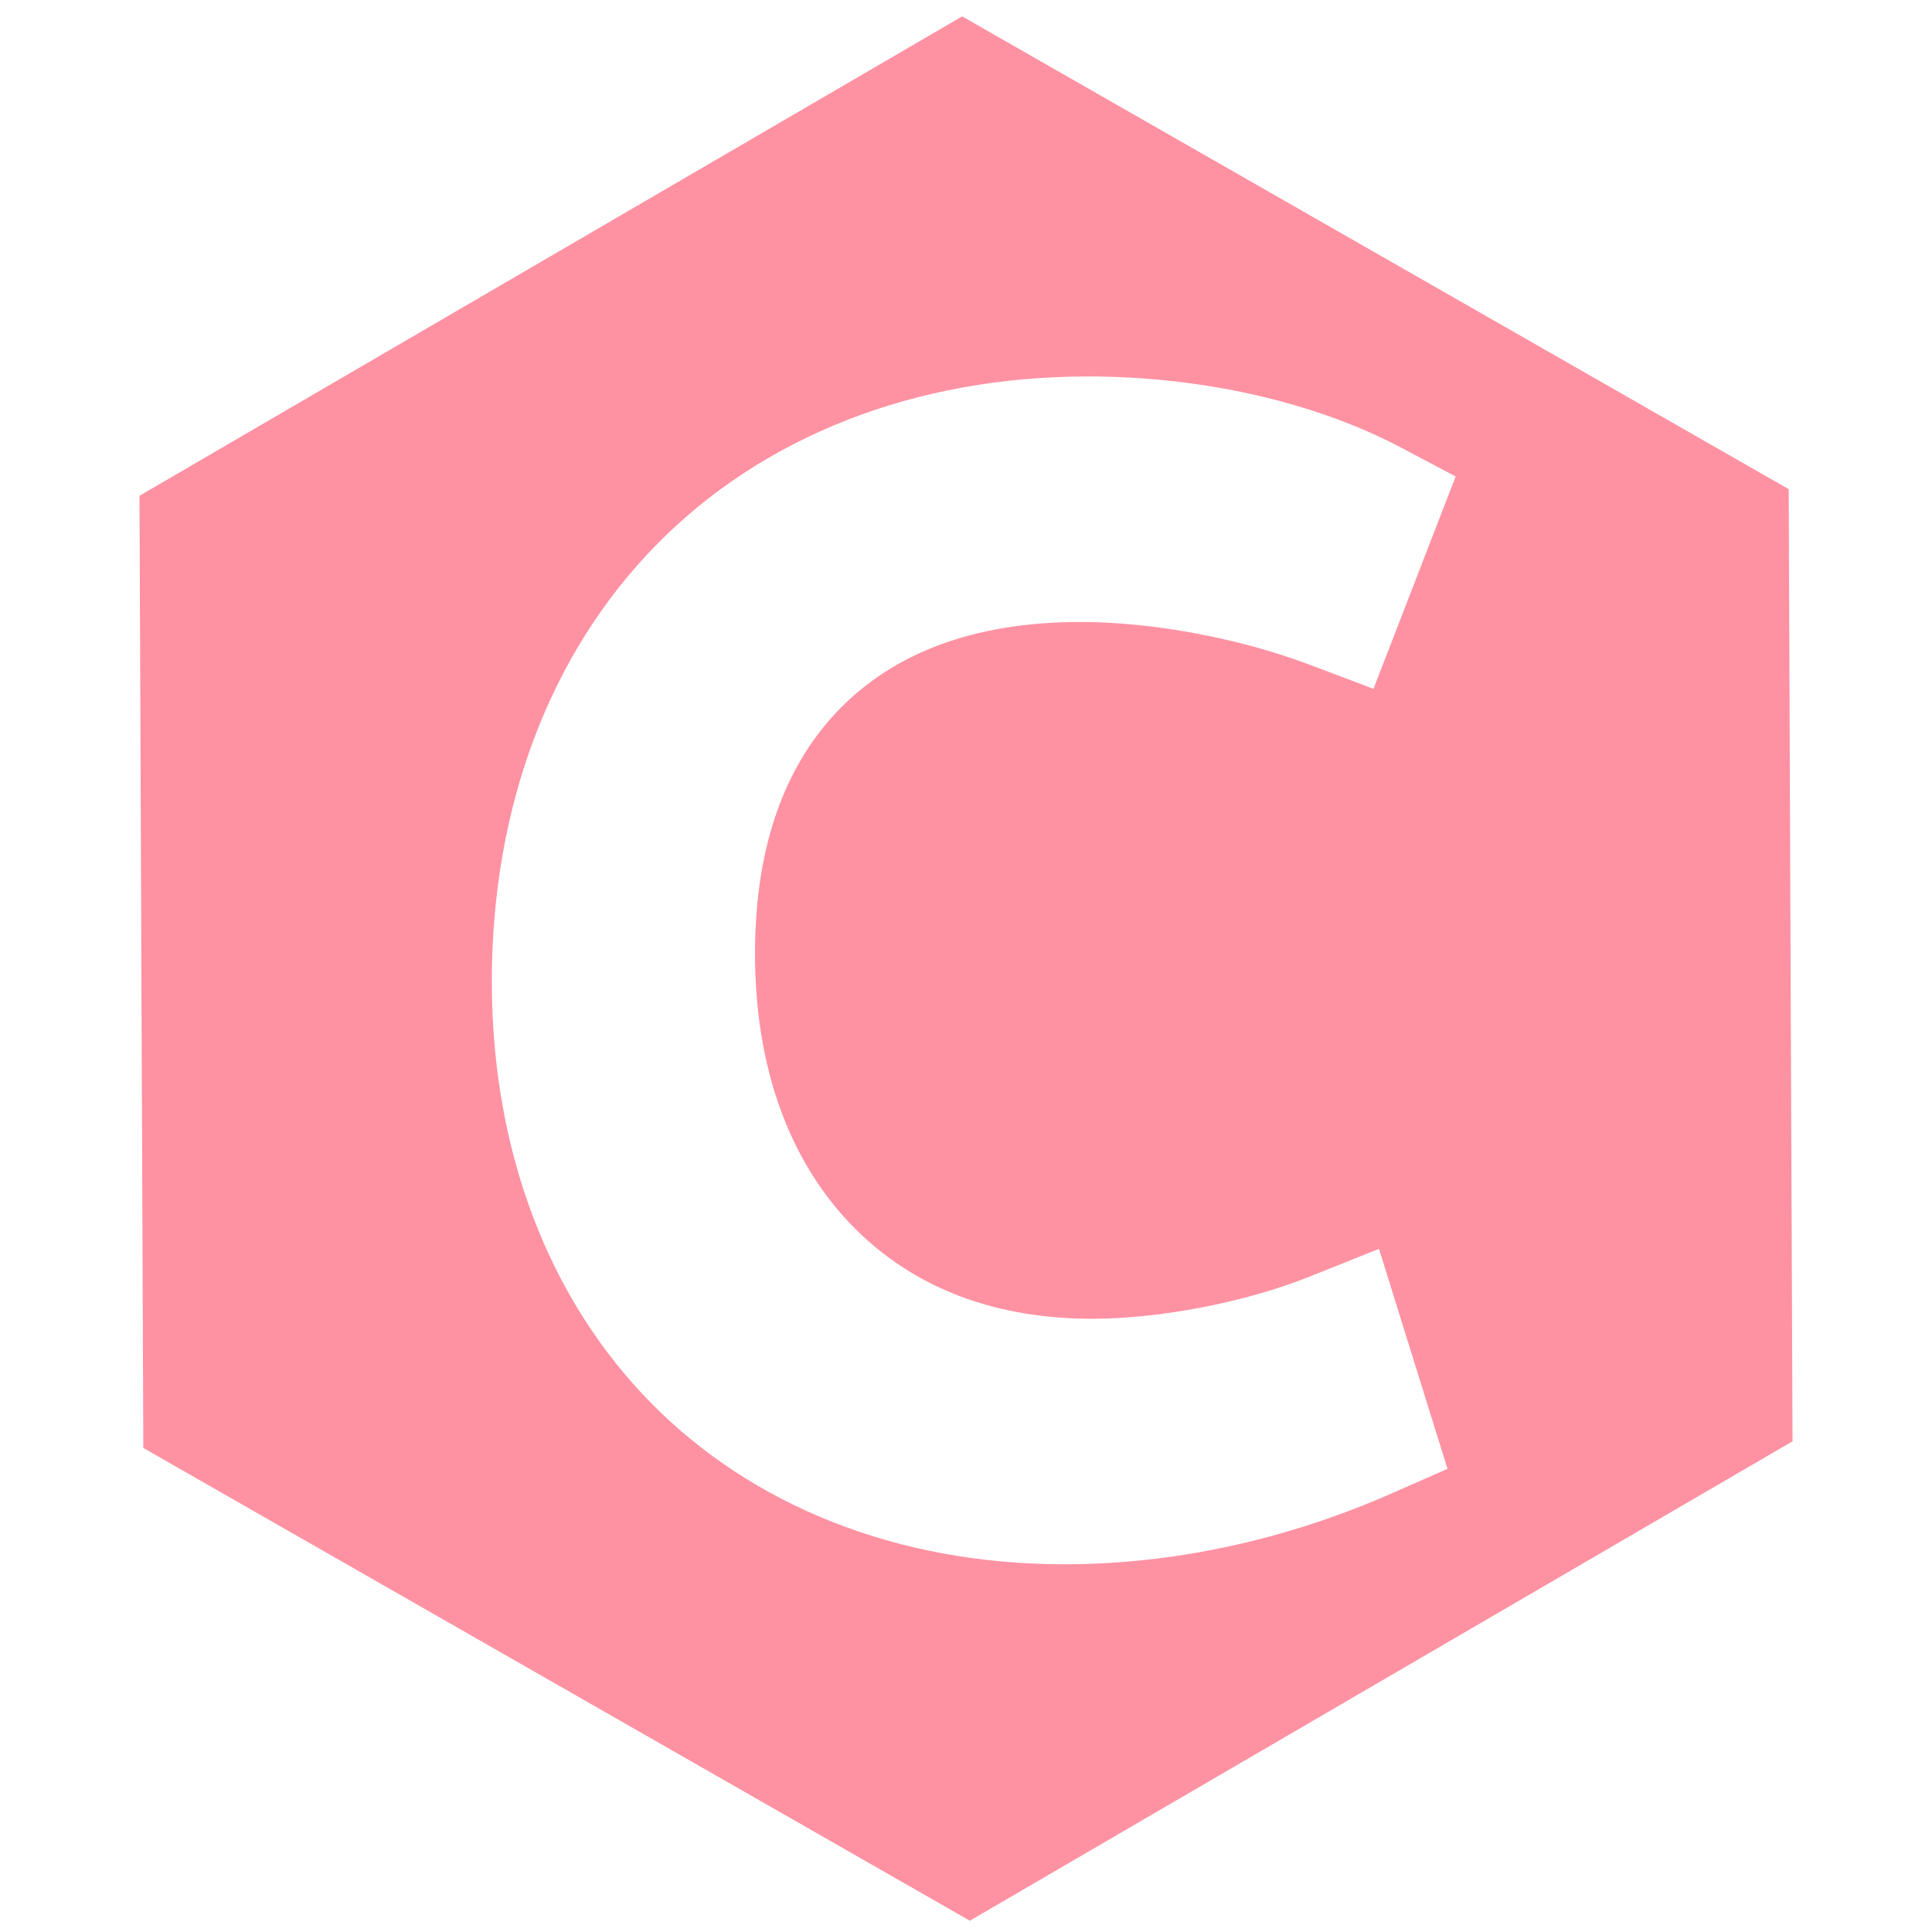
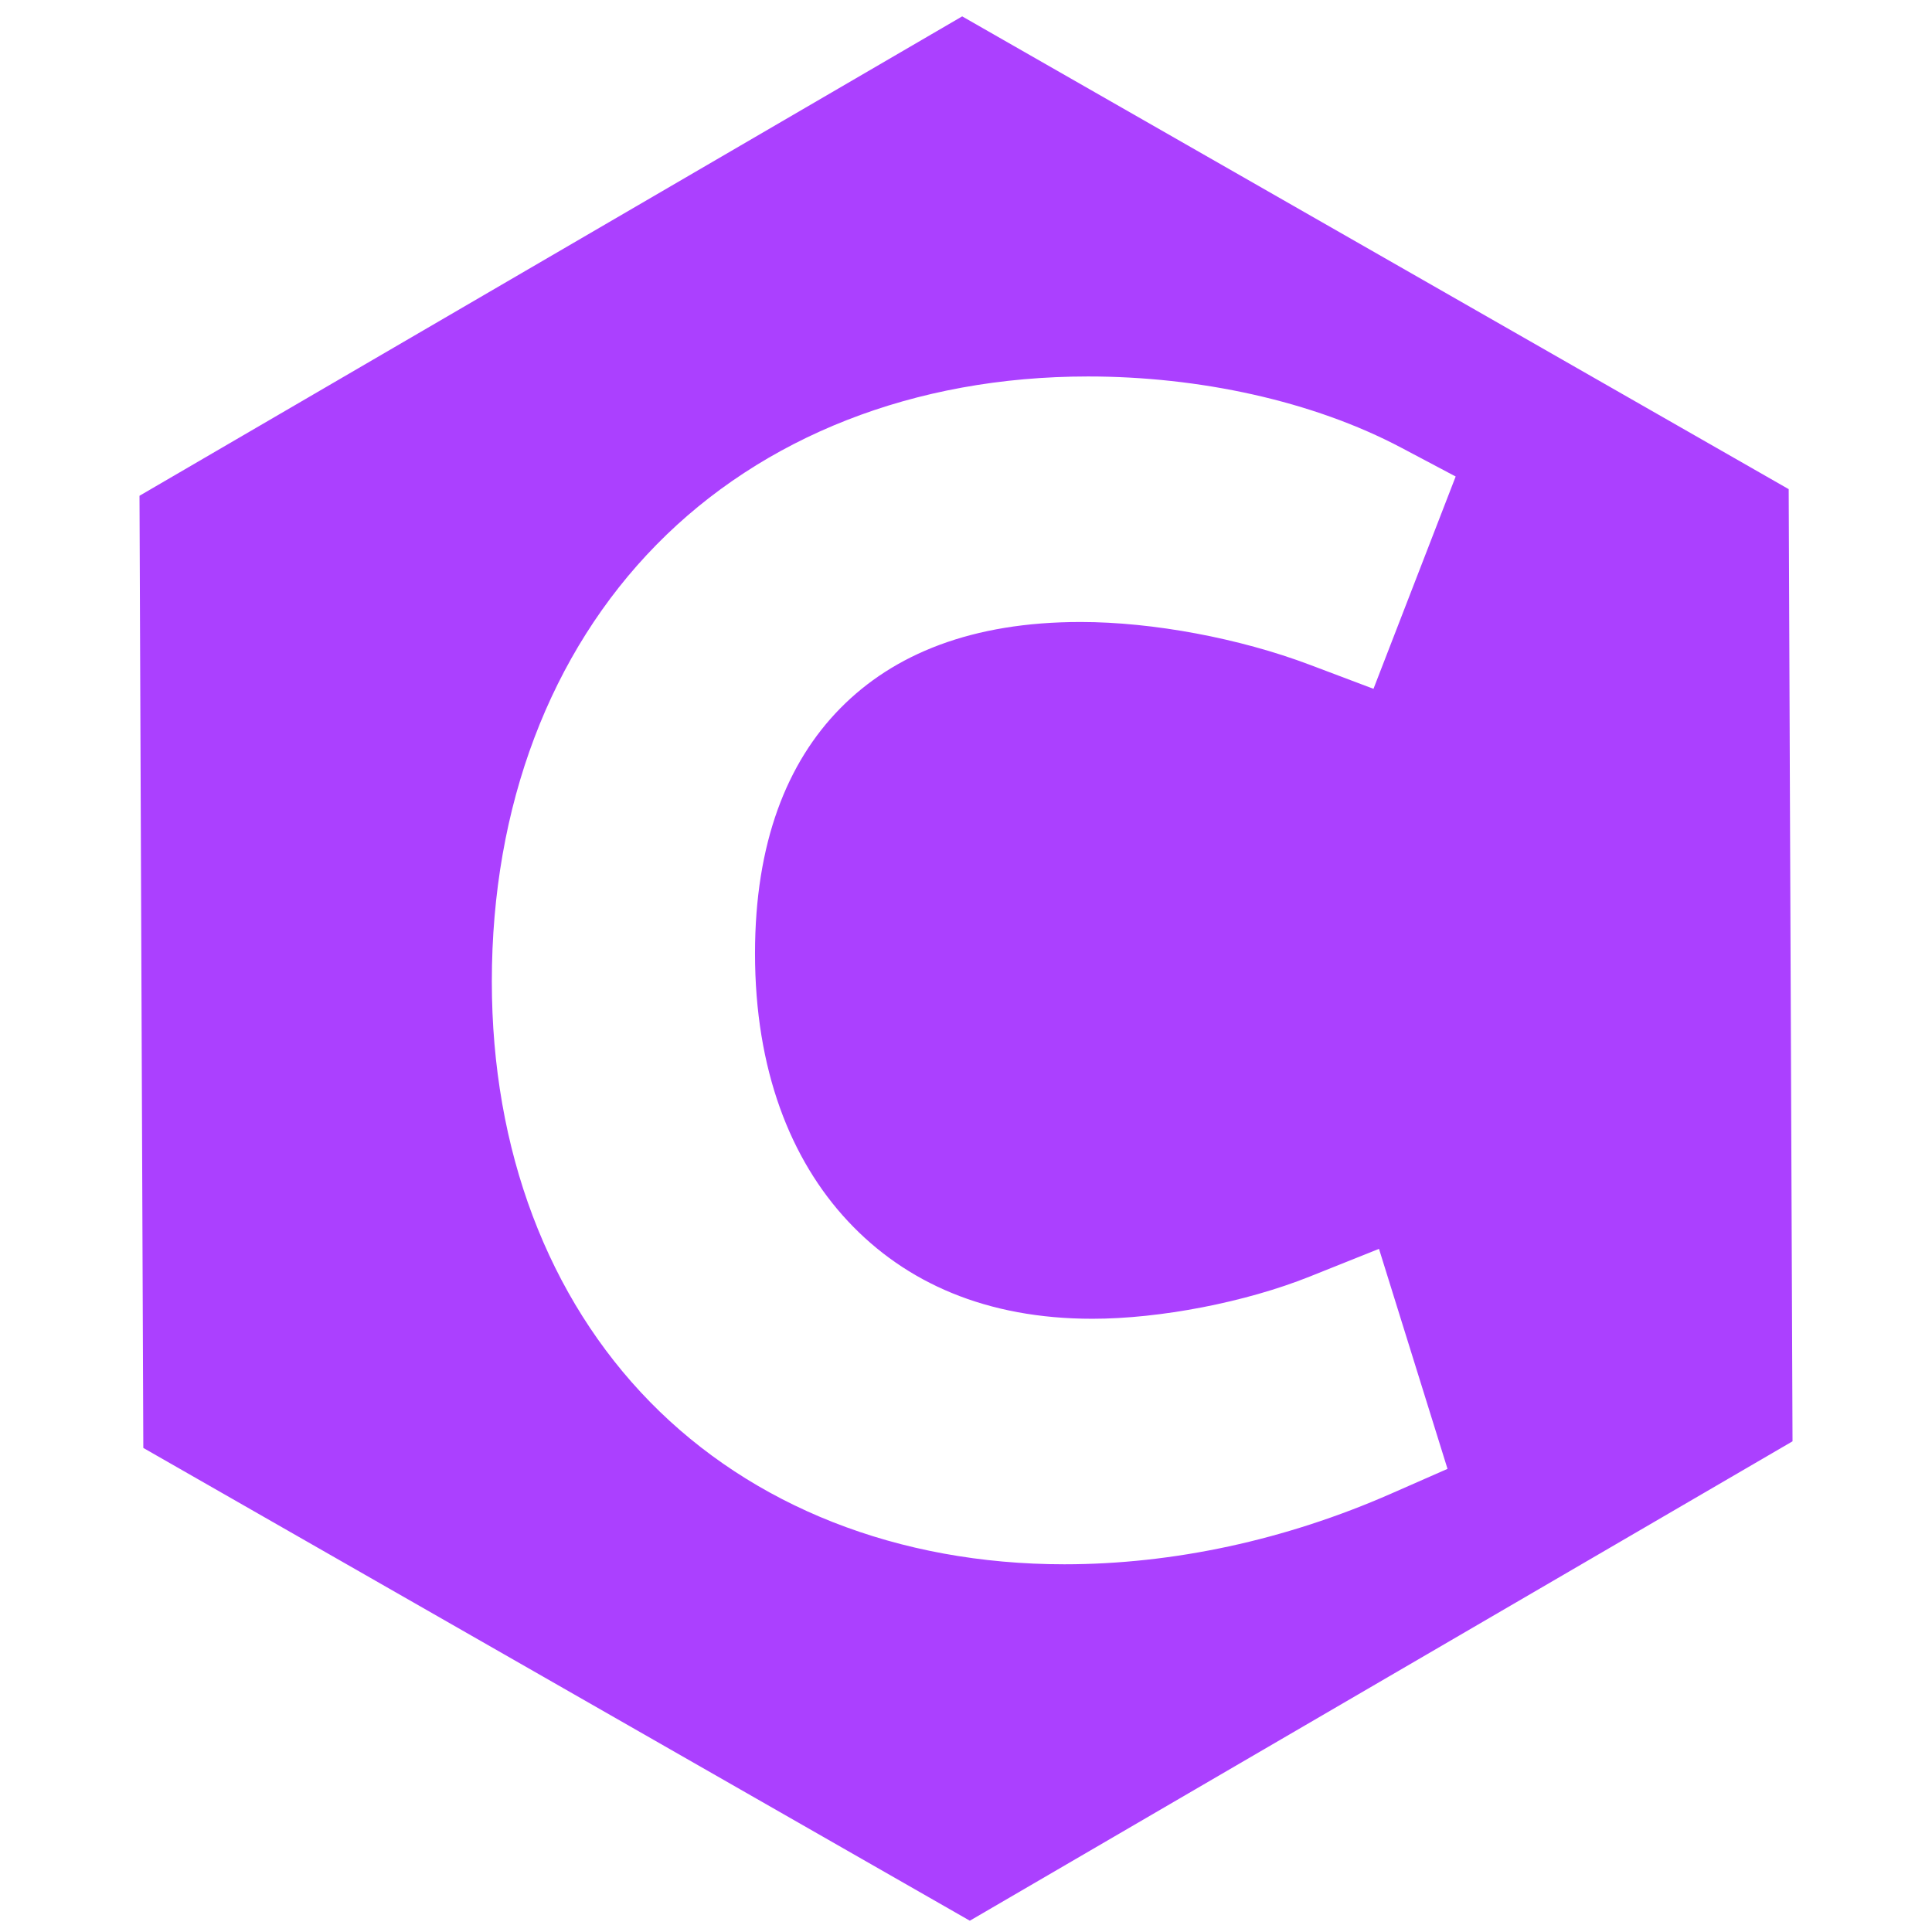
<svg xmlns="http://www.w3.org/2000/svg" width="500" height="500" viewBox="0 0 500 500" version="1.1" id="svg1">
  <defs id="defs1">
    <linearGradient id="swatch61">
      <stop style="stop-color:#5090d0;stop-opacity:1;" offset="0" id="stop61" />
    </linearGradient>
    <linearGradient id="swatch30">
      <stop style="stop-color:#f9f9f9;stop-opacity:1;" offset="0" id="stop30" />
    </linearGradient>
  </defs>
  <g id="layer1">
-     <path id="path1" style="opacity:0.573;fill:#ff405c;fill-opacity:1;stroke:none;stroke-width:31.8;stroke-linecap:round;stroke-linejoin:round;stroke-miterlimit:10;stroke-dasharray:none;stroke-opacity:1" d="M 125.934 37.747 L 3.582 251.647 L 127.648 464.559 L 374.068 463.57 L 496.422 249.669 L 372.354 36.758 L 125.934 37.747 z M 200.718 102.179 C 225.584 87.822 254.209 78.554 280.213 77.599 L 296.079 77.016 L 305.132 135.237 L 287.655 138.106 C 268.64 141.228 247.107 148.765 230.837 158.158 C 206.463 172.231 193.088 189.55 188.147 208.601 C 183.207 227.652 186.439 249.775 200.759 274.578 C 215.77 300.578 235.36 316.208 256.239 322.566 C 277.117 328.923 299.917 326.5 323.641 312.803 C 338.796 304.053 355.823 289.291 366.887 275.23 L 378.837 260.045 L 422.66 300.485 L 413.214 313.354 C 395.55 337.419 373.559 357.351 349.141 371.449 C 311.795 393.011 271.606 398.822 235.298 388.69 C 198.99 378.558 167.253 352.766 145.392 314.902 C 122.673 275.551 115.986 233.63 125.782 195.725 C 135.578 157.819 161.743 124.681 200.718 102.179 z " transform="rotate(30,250.0013,250.658)" />
+     <path id="path1" style="opacity:1;fill:#ab40ff;fill-opacity:1;stroke:none;stroke-width:31.8;stroke-linecap:round;stroke-linejoin:round;stroke-miterlimit:10;stroke-dasharray:none;stroke-opacity:1" d="M 125.934 37.747 L 3.582 251.647 L 127.648 464.559 L 374.068 463.57 L 496.422 249.669 L 372.354 36.758 L 125.934 37.747 z M 200.718 102.179 C 225.584 87.822 254.209 78.554 280.213 77.599 L 296.079 77.016 L 305.132 135.237 L 287.655 138.106 C 268.64 141.228 247.107 148.765 230.837 158.158 C 206.463 172.231 193.088 189.55 188.147 208.601 C 183.207 227.652 186.439 249.775 200.759 274.578 C 215.77 300.578 235.36 316.208 256.239 322.566 C 277.117 328.923 299.917 326.5 323.641 312.803 C 338.796 304.053 355.823 289.291 366.887 275.23 L 378.837 260.045 L 422.66 300.485 L 413.214 313.354 C 395.55 337.419 373.559 357.351 349.141 371.449 C 311.795 393.011 271.606 398.822 235.298 388.69 C 198.99 378.558 167.253 352.766 145.392 314.902 C 122.673 275.551 115.986 233.63 125.782 195.725 C 135.578 157.819 161.743 124.681 200.718 102.179 z " transform="rotate(30,250.0013,250.658)" />
  </g>
</svg>
